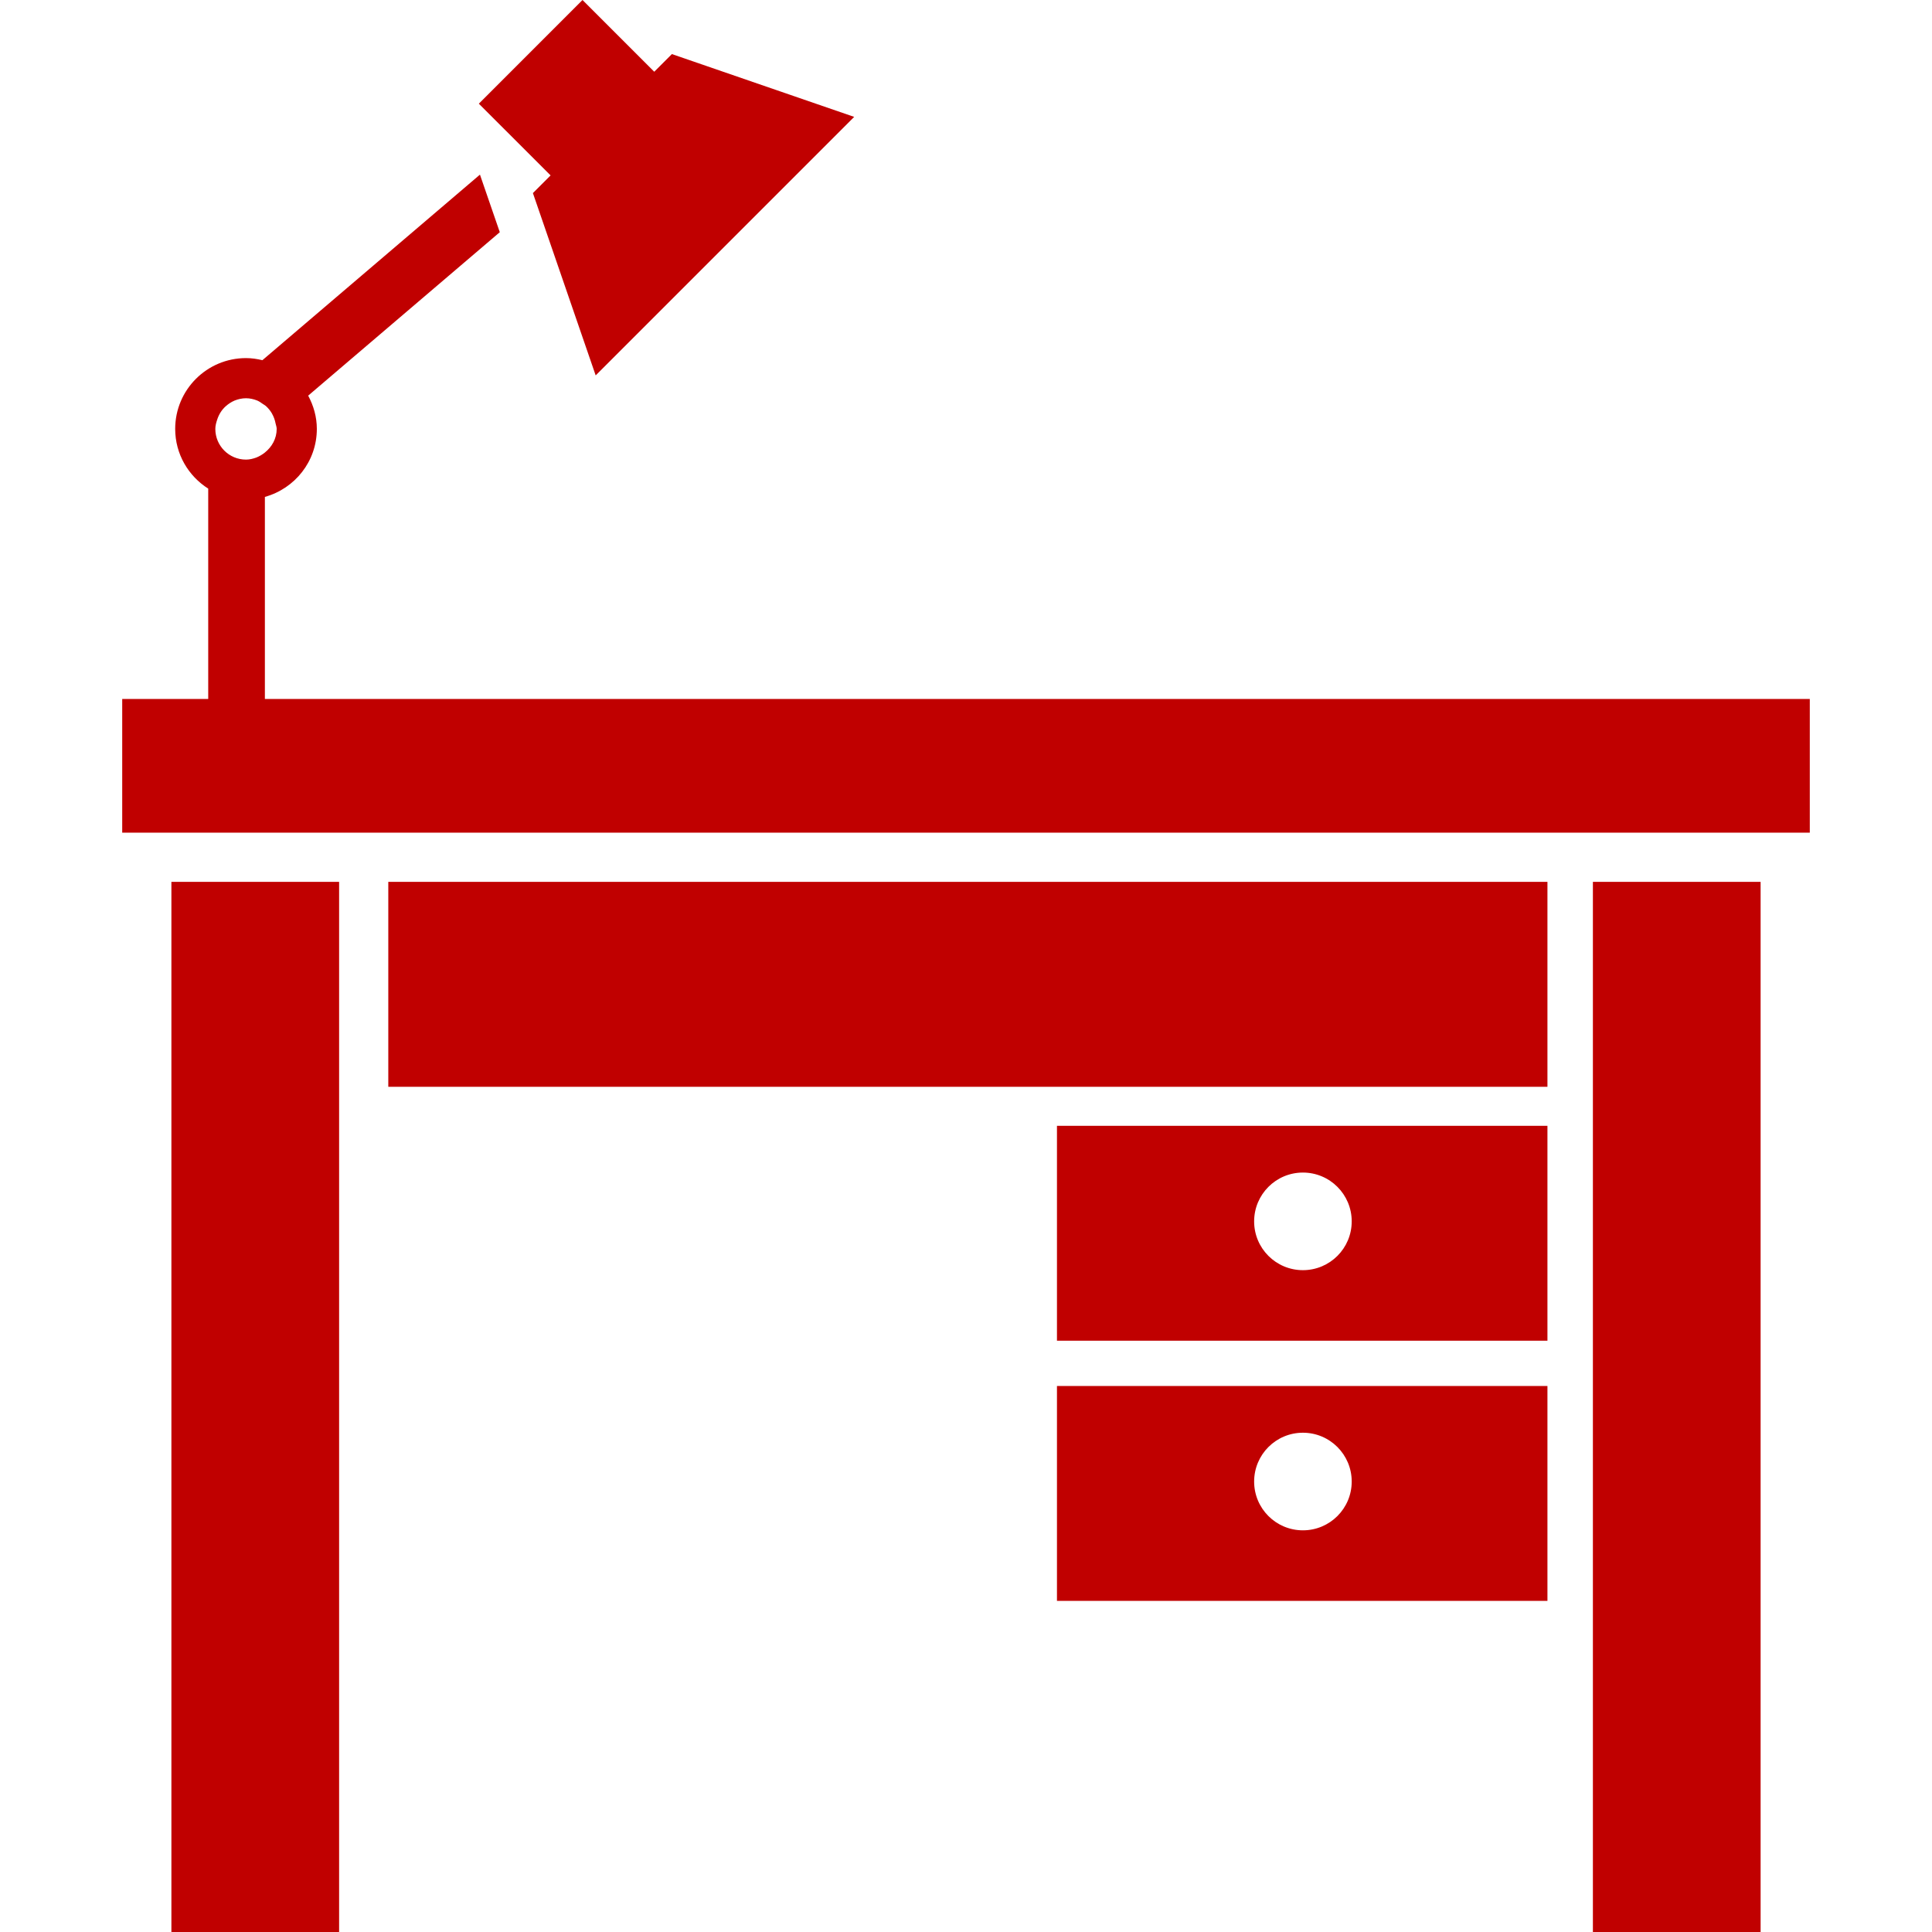
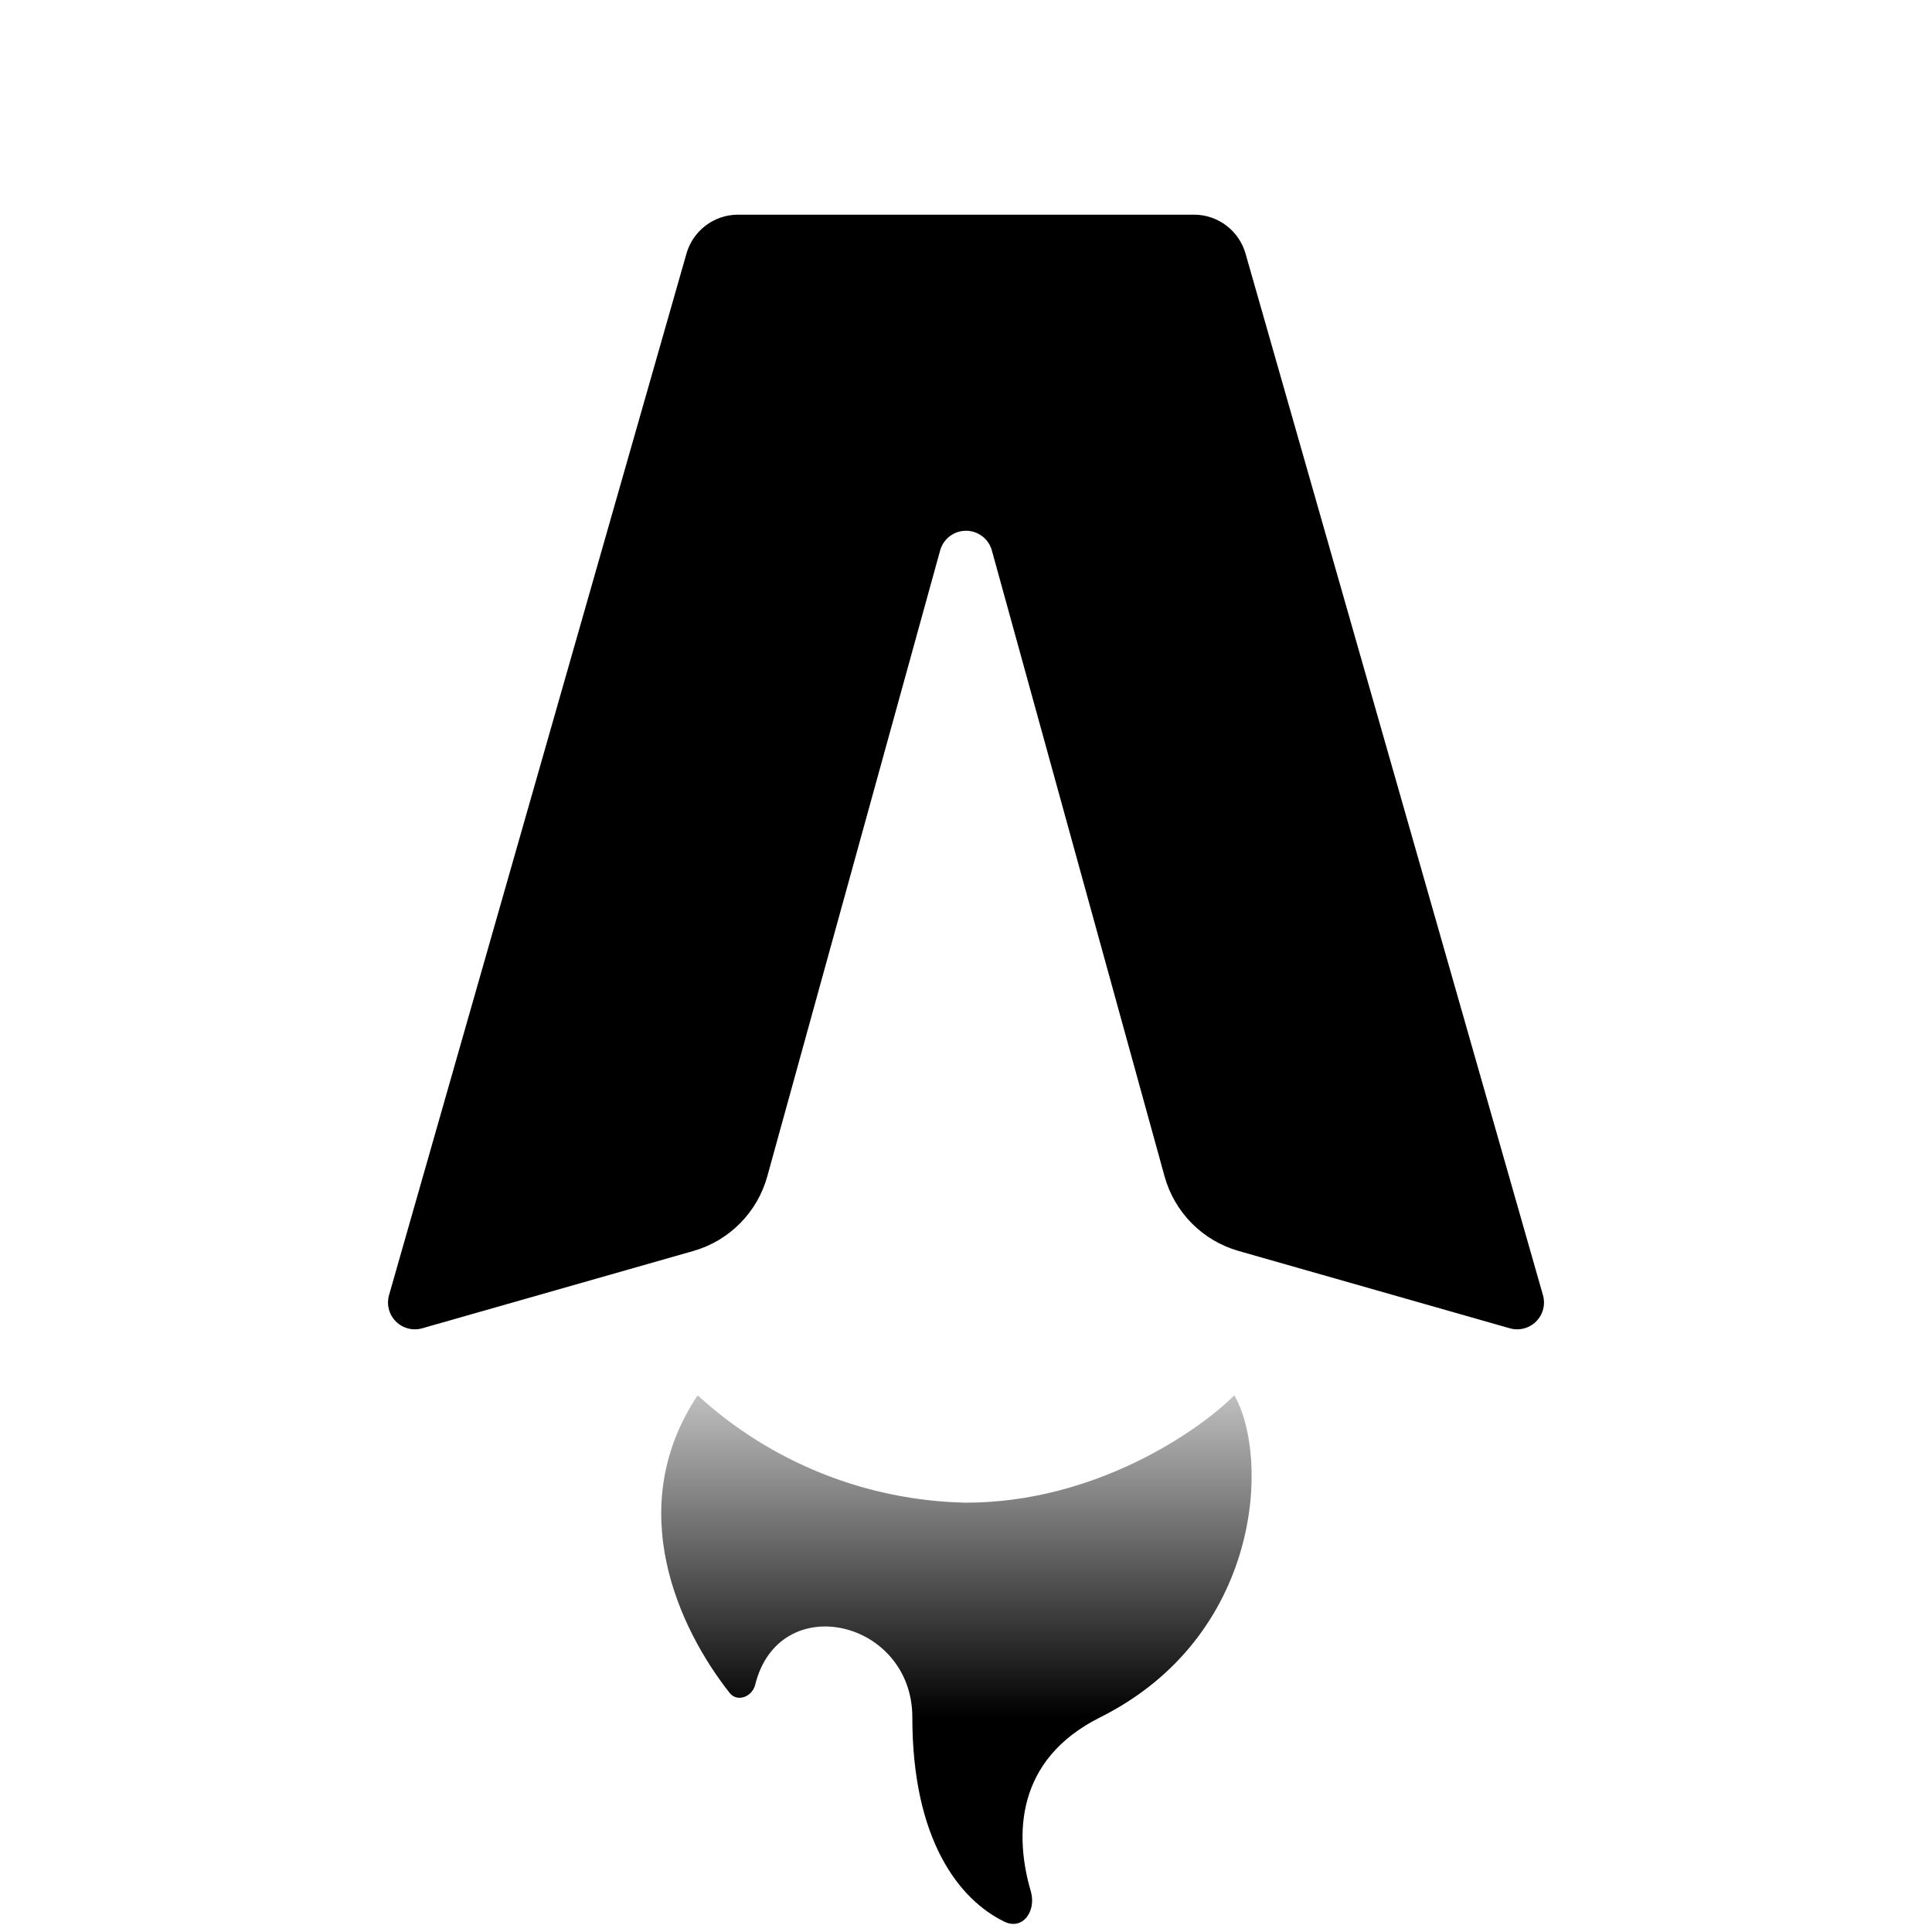
- <svg xmlns="http://www.w3.org/2000/svg" version="1.1" id="_x32_" x="0px" y="0px" viewBox="0 0 512 512" style="width: 256px; height: 256px; opacity: 1;" xml:space="preserve">
-   <style type="text/css">
- 	.st0{fill:#4B4B4B;}
- </style>
-   <g>
-     <path class="st0" d="M70.197,185.232v-53.55c7.925-2.2,13.768-9.392,13.768-18.021c0-3.203-0.88-6.172-2.294-8.812l50.778-43.315   l-5.257-15.258l-57.655,49.18c-1.401-0.337-2.838-0.557-4.341-0.557c-10.366,0-18.769,8.402-18.769,18.761   c0,6.68,3.504,12.501,8.754,15.829v55.742H32.387v35.434h447.226v-35.434H70.197z M73.326,113.661c0,2.581-1.268,4.774-3.13,6.262   l0,0c-0.675,0.543-1.43,0.989-2.244,1.32c-0.865,0.316-1.774,0.557-2.757,0.557c-4.494,0-8.131-3.637-8.131-8.138   c0-0.88,0.242-1.694,0.506-2.492l0,0c0.448-1.364,1.188-2.558,2.236-3.497c0.704-0.631,1.503-1.158,2.39-1.532   c0.931-0.367,1.936-0.601,2.999-0.601c1.041,0,2.024,0.234,2.94,0.594c0.55,0.228,1.034,0.572,1.518,0.917   c0.256,0.176,0.543,0.322,0.777,0.52c0.638,0.579,1.195,1.238,1.628,1.986c0,0,0.008,0.022,0.015,0.037   c0.454,0.8,0.784,1.686,0.96,2.624l0,0C73.129,112.701,73.326,113.148,73.326,113.661z" style="fill: rgb(192, 0, 0);" />
-     <path class="st0" d="M280.106,424.248h129.982v-56.952H280.106V424.248z M345.284,379.687c7.148,0,12.933,5.792,12.933,12.94   c0,7.141-5.785,12.926-12.933,12.926c-7.141,0-12.926-5.784-12.926-12.926C332.359,385.479,338.143,379.687,345.284,379.687z" style="fill: rgb(192, 0, 0);" />
-     <polygon class="st0" points="422.134,288.013 422.134,512 466.578,512 466.578,233.701 422.134,233.701  " style="fill: rgb(192, 0, 0);" />
-     <polygon class="st0" points="45.422,512 89.867,512 89.867,288.013 89.867,233.701 45.422,233.701  " style="fill: rgb(192, 0, 0);" />
-     <rect x="102.902" y="233.701" class="st0" width="307.186" height="54.312" style="fill: rgb(192, 0, 0);" />
-     <path class="st0" d="M280.106,355.302h129.982v-56.951H280.106V355.302z M345.284,310.741c7.148,0,12.933,5.792,12.933,12.94   c0,7.141-5.785,12.926-12.933,12.926c-7.141,0-12.926-5.784-12.926-12.926C332.359,316.533,338.143,310.741,345.284,310.741z" style="fill: rgb(192, 0, 0);" />
-     <polygon class="st0" points="141.225,51.167 157.86,99.482 226.366,30.975 178.058,14.333 173.381,19.01 154.37,0 126.899,27.478    145.909,46.482  " style="fill: rgb(192, 0, 0);" />
-   </g>
+ <svg xmlns="http://www.w3.org/2000/svg" fill="none" viewBox="0 0 36 36">
+   <path fill="#000" d="M22.25 4h-8.5a1 1 0 0 0-.96.73l-5.54 19.4a.5.5 0 0 0 .62.62l5.05-1.44a2 2 0 0 0 1.38-1.4l3.22-11.66a.5.5 0 0 1 .96 0l3.22 11.67a2 2 0 0 0 1.38 1.39l5.05 1.44a.5.5 0 0 0 .62-.62l-5.54-19.4a1 1 0 0 0-.96-.73Z" />
+   <path fill="url(#gradient)" d="M18 28a7.63 7.63 0 0 1-5-2c-1.4 2.1-.35 4.35.6 5.55.14.17.41.07.47-.15.44-1.8 2.93-1.22 2.93.6 0 2.28.87 3.4 1.72 3.81.34.16.59-.2.49-.56-.31-1.05-.29-2.46 1.29-3.25 3-1.5 3.17-4.83 2.5-6-.67.67-2.6 2-5 2Z" />
+   <defs>
+     <linearGradient id="gradient" x1="16" x2="16" y1="32" y2="24" gradientUnits="userSpaceOnUse">
+       <stop stop-color="#000" />
+       <stop offset="1" stop-color="#000" stop-opacity="0" />
+     </linearGradient>
+   </defs>
+   <style>
+     @media (prefers-color-scheme:dark){:root{filter:invert(100%)}}
+   </style>
</svg>
